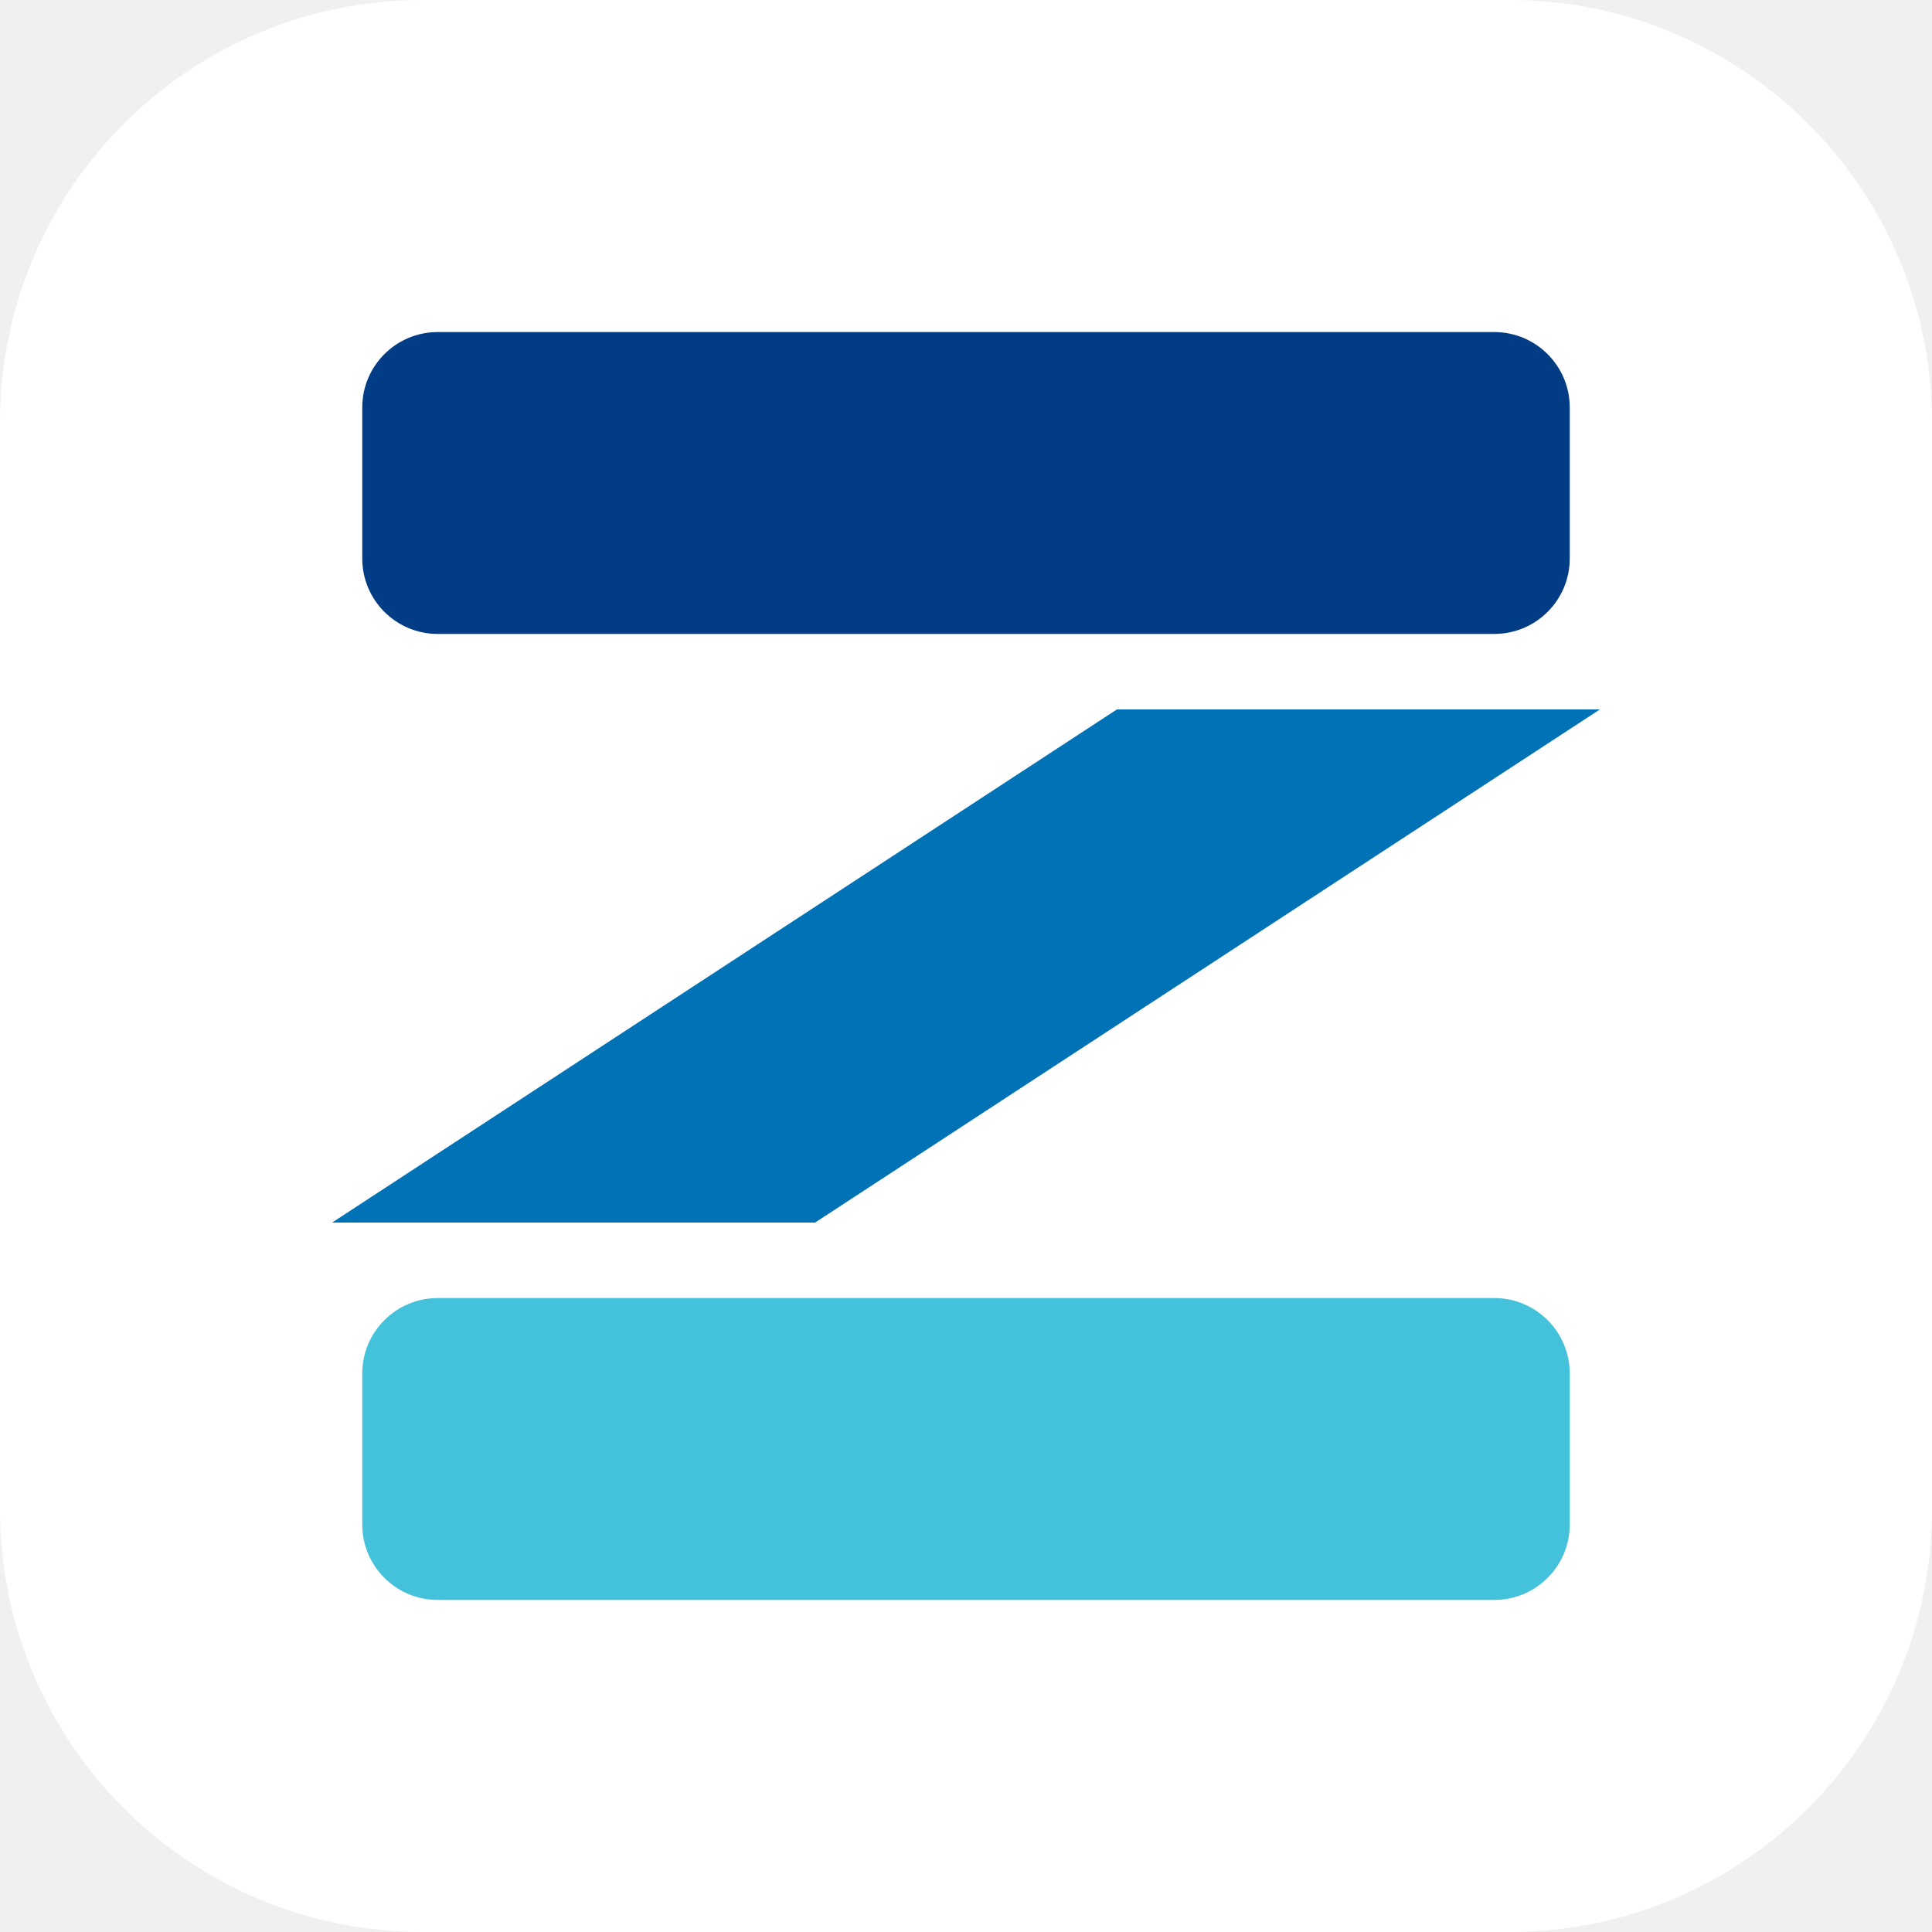
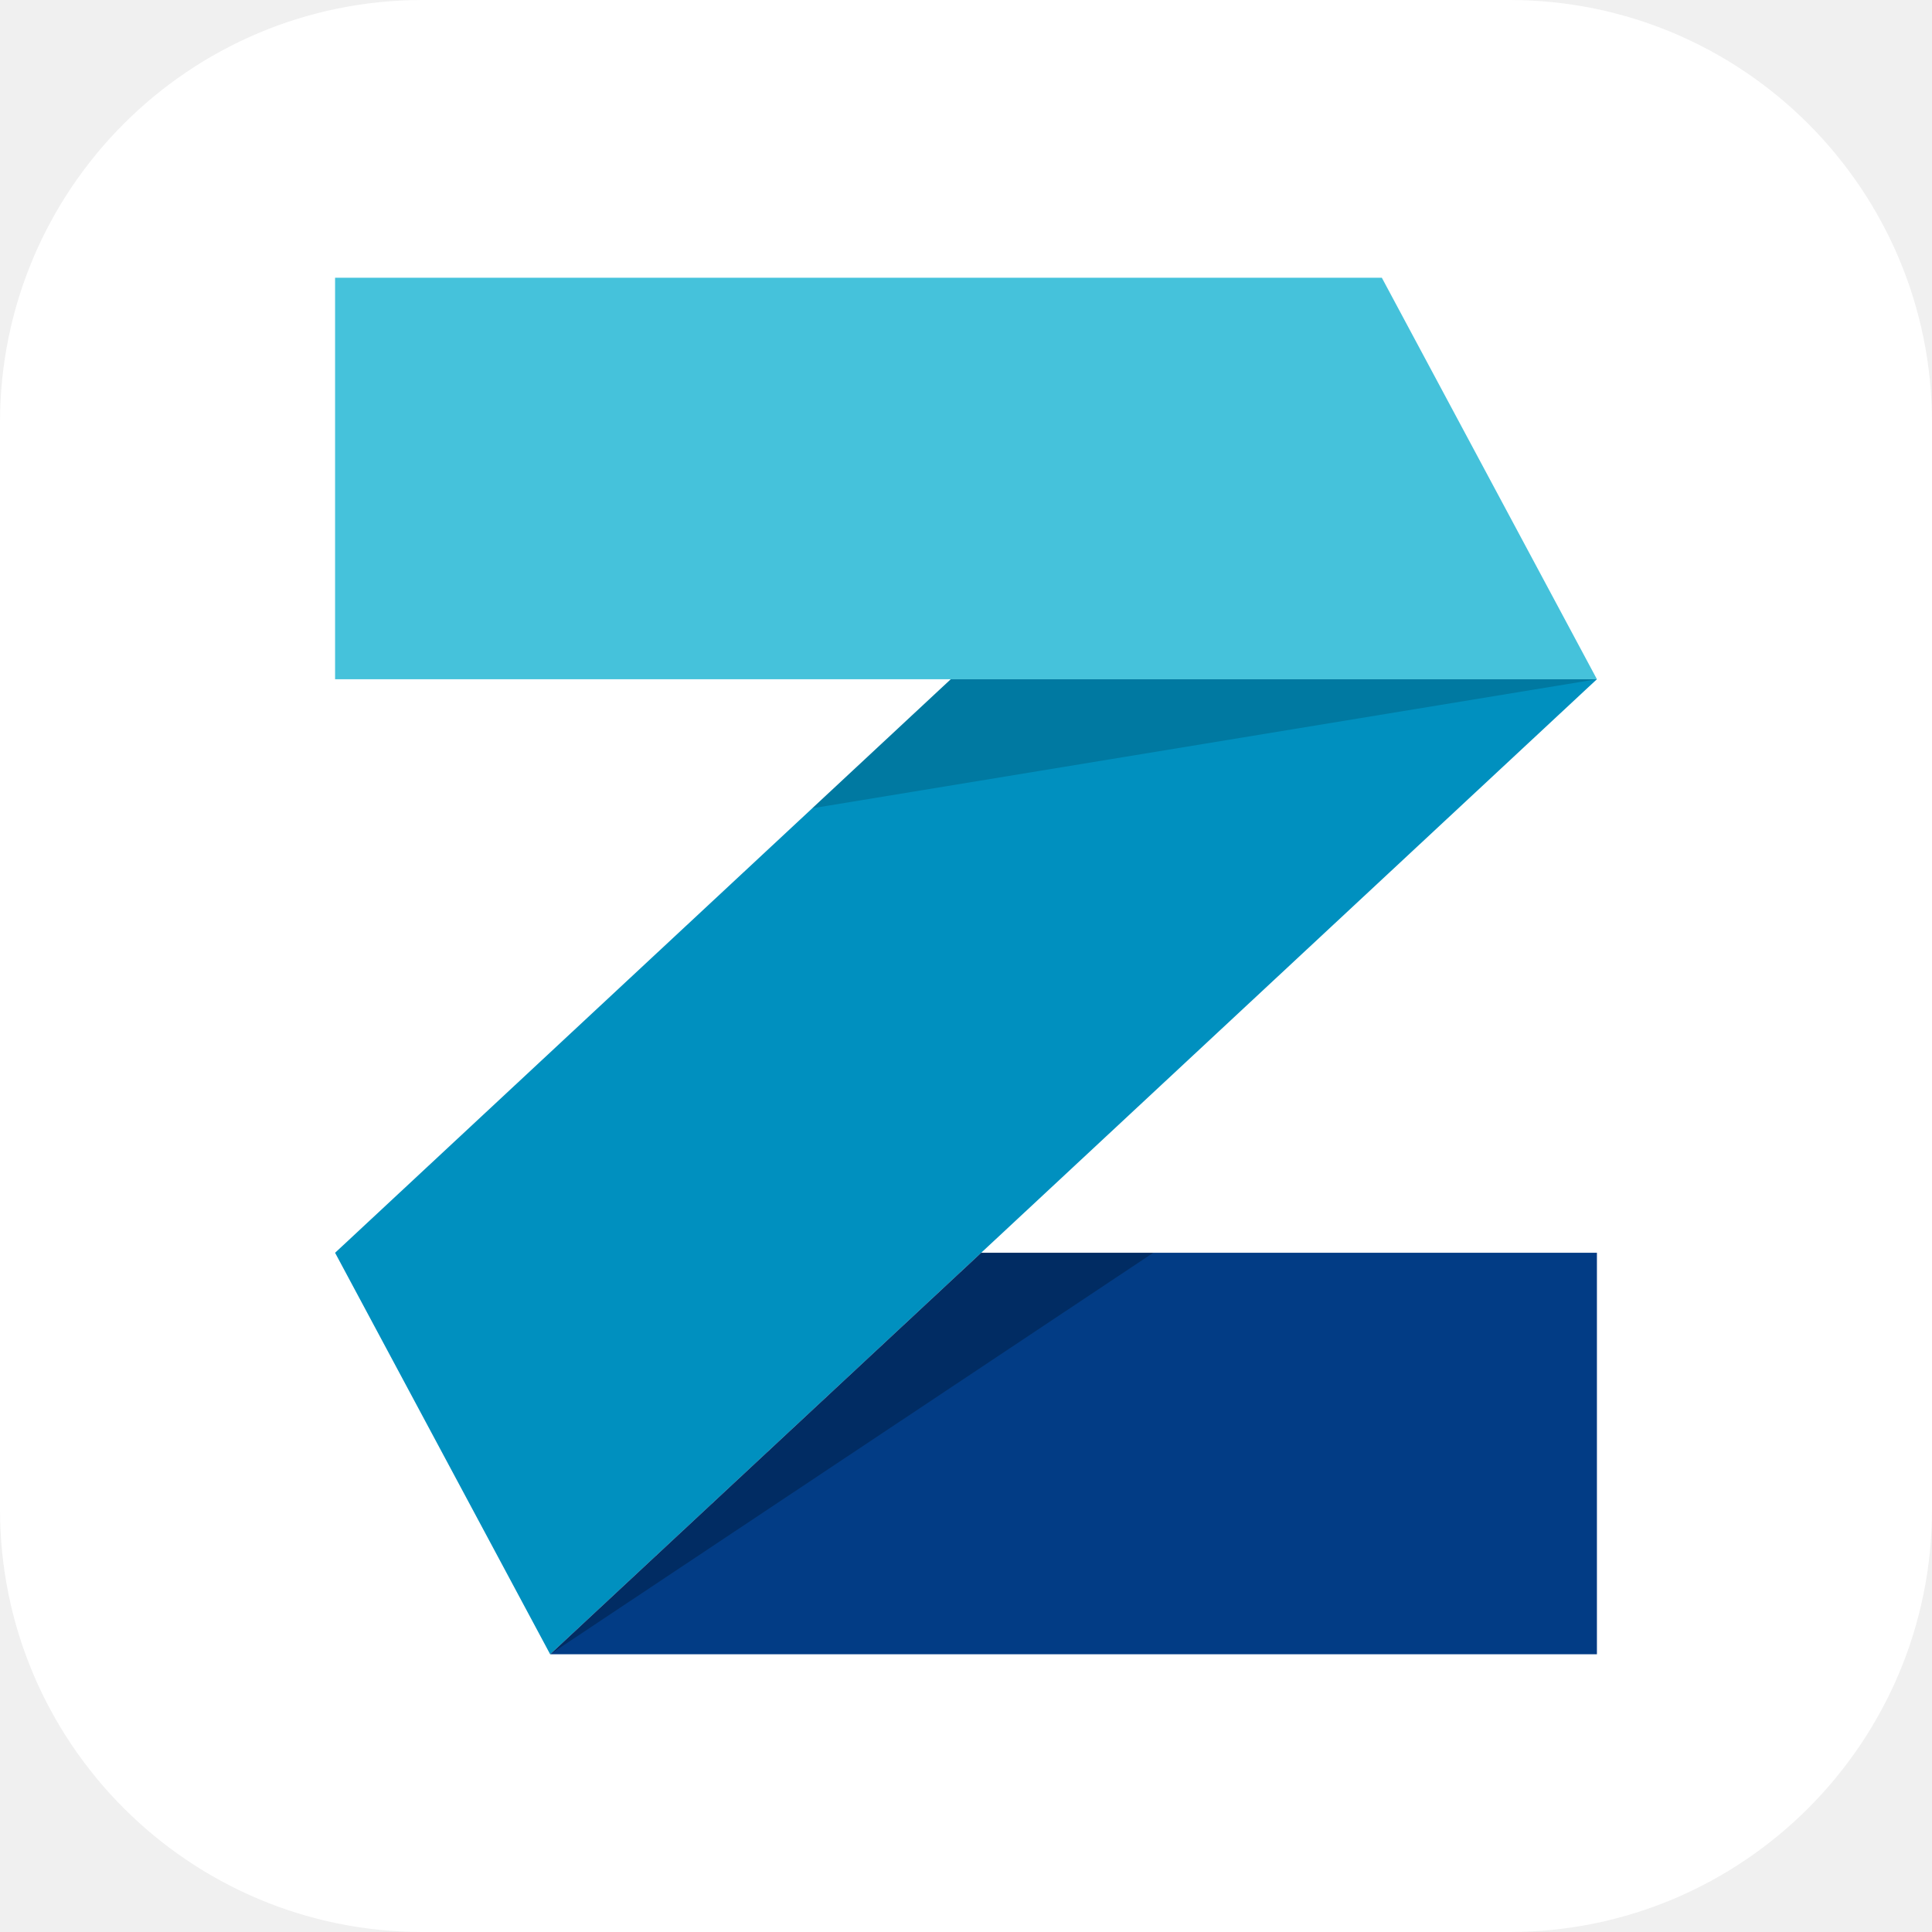
<svg xmlns="http://www.w3.org/2000/svg" viewBox="0 0 64 64" width="64" height="64">
-   <rect width="64" height="64" rx="14" fill="#ffffff" />
-   <rect x="12" y="11" width="40" height="10" rx="2.5" fill="#023c85" />
-   <path d="M37 23.5 H53 L27 40.5 H11 Z" fill="#0172b6" />
-   <rect x="12" y="43" width="40" height="10" rx="2.5" fill="#45c2db" />
+   <rect width="64" height="64" rx="14" fill="#fff" />
+   <g transform="translate(32 32) scale(0.95) translate(-22 -24)">
+     <polygon points="0 0 36.5 0 44 14 0 14" fill="#45c2db" />
+     <polygon points="21.47 14 44 14 7.5 48 0 34" fill="#0090bf" />
+     <polygon points="21.47 14 44 14 16.64 18.5" fill="#000" fill-opacity=".16" />
+     <polygon points="7.5 48 44 48 44 34 22.53 34" fill="#023c85" />
+     <polygon points="7.5 48 22.53 34 28.53 34" fill="#000" fill-opacity=".26" />
+   </g>
</svg>
